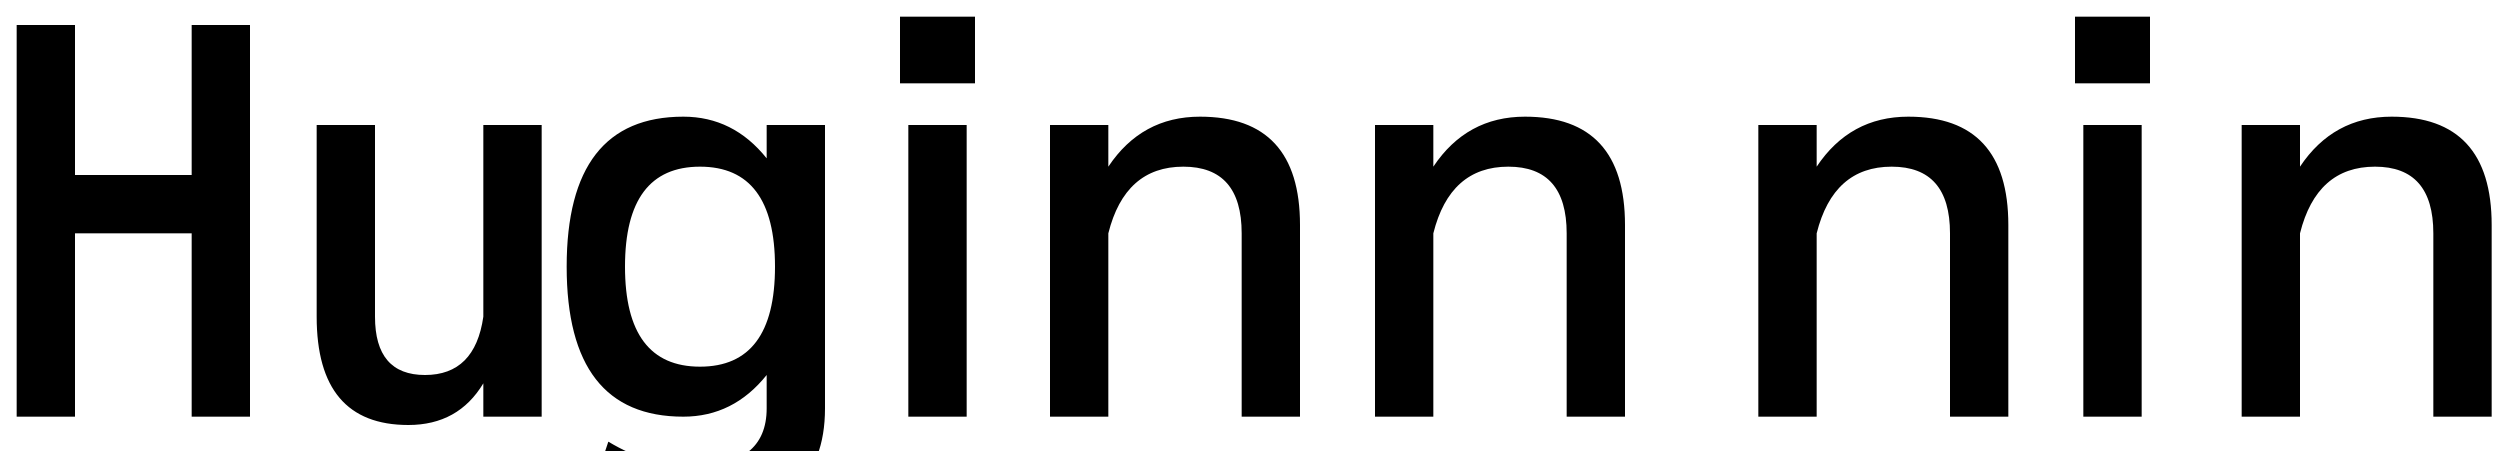
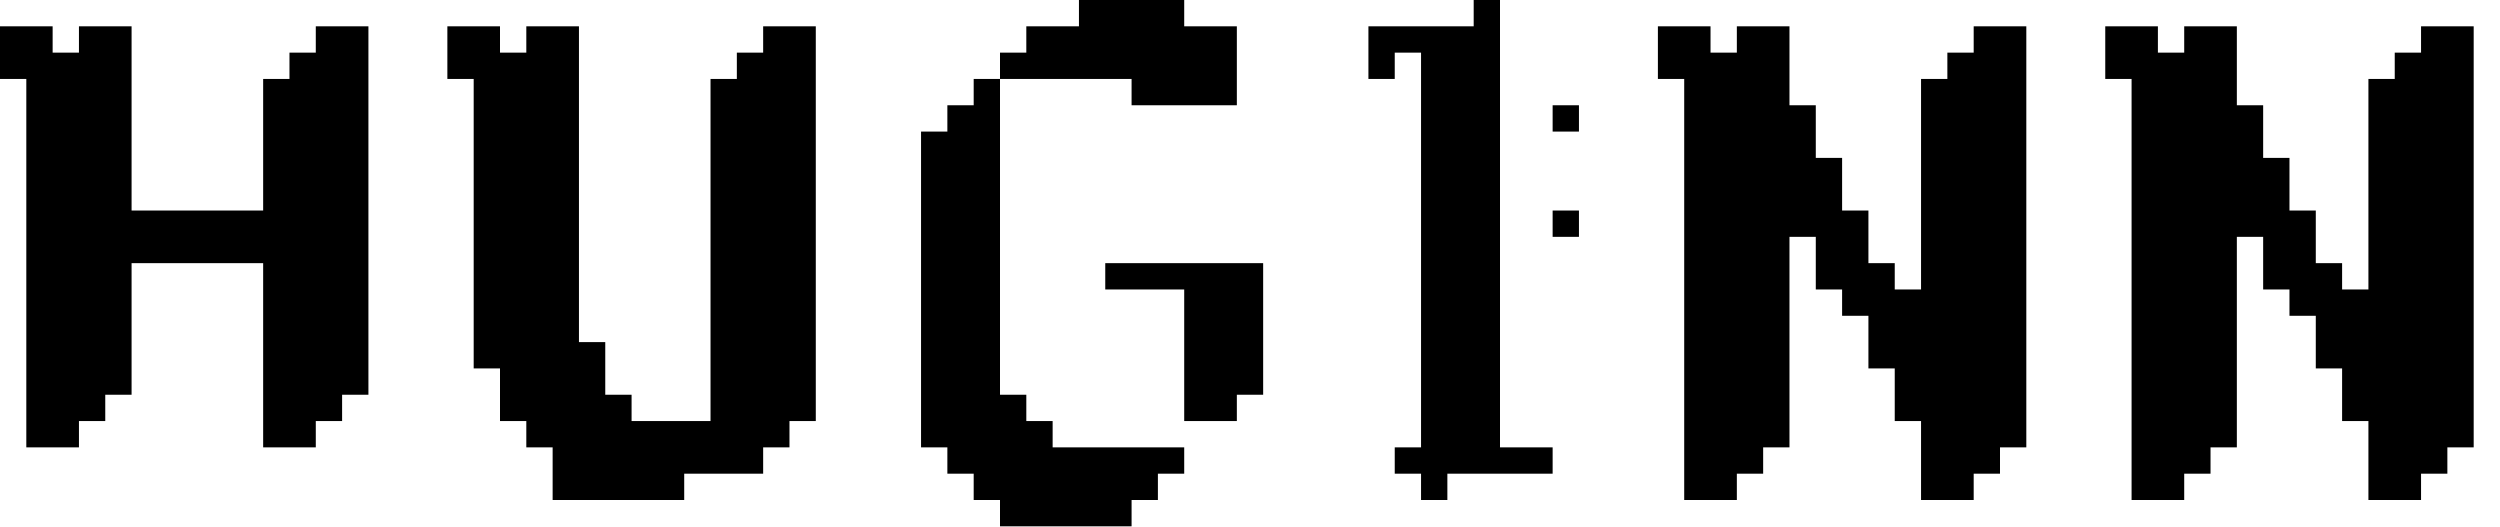
- <svg xmlns="http://www.w3.org/2000/svg" viewBox="0 0 300 54" role="img" aria-labelledby="title">
-   <g fill="currentColor">
-     <path d="M2 3h7v18h14V3h7v47h-7V28H9v22H2zM38 15h7v23q0 7 6 7t7-7V15h7v35h-7v-4q-3 5-9 5-11 0-11-13zM82 14q6 0 10 5v-4h7v34q0 13-15 13-7 0-13-3l2-6q5 3 10 3 9 0 9-7v-4q-4 5-10 5-14 0-14-18t14-18zm2 6q-9 0-9 12t9 12 9-12-9-12zM109 15h7v35h-7zM108 2h9v8h-9zM126 15h7v5q4-6 11-6 12 0 12 13v23h-7V28q0-8-7-8t-9 8v22h-7zM165 15h7v5q4-6 11-6 12 0 12 13v23h-7V28q0-8-7-8t-9 8v22h-7zM211 15h7v5q4-6 11-6 12 0 12 13v23h-7V28q0-8-7-8t-9 8v22h-7zM250 15h7v35h-7zM249 2h9v8h-9zM269 15h7v5q4-6 11-6 12 0 12 13v23h-7V28q0-8-7-8t-9 8v22h-7z" />
-   </g>
+ <svg xmlns="http://www.w3.org/2000/svg" viewBox="0 0 950 200" width="950" height="200" fill="currentColor" role="img" aria-label="Huginn">
+   <path fill="currentColor" d="M410 0h40v10h-40zM560 0h10v10h-10zM0 10h20v10h-20zM30 10h20v10h-20zM120 10h20v10h-20zM170 10h20v10h-20zM200 10h20v10h-20zM290 10h20v10h-20zM390 10h80v10h-80zM520 10h50v10h-50zM630 10h20v10h-20zM660 10h20v10h-20zM750 10h20v10h-20zM800 10h20v10h-20zM830 10h20v10h-20zM920 10h20v10h-20zM0 20h50v10h-50zM110 20h30v10h-30zM170 20h50v10h-50zM280 20h30v10h-30zM380 20h90v10h-90zM520 20h10v10h-10zM540 20h30v10h-30zM630 20h50v10h-50zM740 20h30v10h-30zM800 20h50v10h-50zM910 20h30v10h-30zM10 30h40v10h-40zM100 30h40v10h-40zM180 30h40v10h-40zM270 30h40v10h-40zM370 30h10v10h-10zM430 30h40v10h-40zM540 30h30v10h-30zM640 30h40v10h-40zM730 30h40v10h-40zM810 30h40v10h-40zM900 30h40v10h-40zM10 40h40v10h-40zM100 40h40v10h-40zM180 40h40v10h-40zM270 40h40v10h-40zM360 40h20v10h-20zM540 40h30v10h-30zM590 40h10v10h-10zM640 40h50v10h-50zM730 40h40v10h-40zM810 40h50v10h-50zM900 40h40v10h-40zM10 50h40v10h-40zM100 50h40v10h-40zM180 50h40v10h-40zM270 50h40v10h-40zM350 50h30v10h-30zM540 50h30v10h-30zM640 50h50v10h-50zM730 50h40v10h-40zM810 50h50v10h-50zM900 50h40v10h-40zM10 60h40v10h-40zM100 60h40v10h-40zM180 60h40v10h-40zM270 60h40v10h-40zM350 60h30v10h-30zM540 60h30v10h-30zM640 60h60v10h-60zM730 60h40v10h-40zM810 60h60v10h-60zM900 60h40v10h-40zM10 70h40v10h-40zM100 70h40v10h-40zM180 70h40v10h-40zM270 70h40v10h-40zM350 70h30v10h-30zM540 70h30v10h-30zM640 70h60v10h-60zM730 70h40v10h-40zM810 70h60v10h-60zM900 70h40v10h-40zM10 80h130v10h-130zM180 80h40v10h-40zM270 80h40v10h-40zM350 80h30v10h-30zM540 80h30v10h-30zM590 80h10v10h-10zM640 80h70v10h-70zM730 80h40v10h-40zM810 80h70v10h-70zM900 80h40v10h-40zM10 90h130v10h-130zM180 90h40v10h-40zM270 90h40v10h-40zM350 90h30v10h-30zM540 90h30v10h-30zM640 90h40v10h-40zM690 90h20v10h-20zM730 90h40v10h-40zM810 90h40v10h-40zM860 90h20v10h-20zM900 90h40v10h-40zM10 100h40v10h-40zM100 100h40v10h-40zM180 100h40v10h-40zM270 100h40v10h-40zM350 100h30v10h-30zM420 100h60v10h-60zM540 100h30v10h-30zM640 100h40v10h-40zM690 100h30v10h-30zM730 100h40v10h-40zM810 100h40v10h-40zM860 100h30v10h-30zM900 100h40v10h-40zM10 110h40v10h-40zM100 110h40v10h-40zM180 110h40v10h-40zM270 110h40v10h-40zM350 110h30v10h-30zM450 110h30v10h-30zM540 110h30v10h-30zM640 110h40v10h-40zM700 110h70v10h-70zM810 110h40v10h-40zM870 110h70v10h-70zM10 120h40v10h-40zM100 120h40v10h-40zM180 120h40v10h-40zM270 120h40v10h-40zM350 120h30v10h-30zM450 120h30v10h-30zM540 120h30v10h-30zM640 120h40v10h-40zM710 120h60v10h-60zM810 120h40v10h-40zM880 120h60v10h-60zM10 130h40v10h-40zM100 130h40v10h-40zM180 130h50v10h-50zM270 130h40v10h-40zM350 130h30v10h-30zM450 130h30v10h-30zM540 130h30v10h-30zM640 130h40v10h-40zM710 130h60v10h-60zM810 130h40v10h-40zM880 130h60v10h-60zM10 140h40v10h-40zM100 140h40v10h-40zM190 140h40v10h-40zM270 140h40v10h-40zM350 140h30v10h-30zM450 140h30v10h-30zM540 140h30v10h-30zM640 140h40v10h-40zM720 140h50v10h-50zM810 140h40v10h-40zM890 140h50v10h-50zM10 150h30v10h-30zM100 150h30v10h-30zM190 150h50v10h-50zM270 150h40v10h-40zM350 150h40v10h-40zM450 150h20v10h-20zM540 150h30v10h-30zM640 150h40v10h-40zM720 150h50v10h-50zM810 150h40v10h-40zM890 150h50v10h-50zM10 160h20v10h-20zM100 160h20v10h-20zM200 160h100v10h-100zM350 160h50v10h-50zM540 160h30v10h-30zM640 160h40v10h-40zM730 160h40v10h-40zM810 160h40v10h-40zM900 160h40v10h-40zM210 170h80v10h-80zM360 170h90v10h-90zM530 170h60v10h-60zM640 170h30v10h-30zM730 170h30v10h-30zM810 170h30v10h-30zM900 170h30v10h-30zM210 180h50v10h-50zM370 180h70v10h-70zM540 180h10v10h-10zM640 180h20v10h-20zM730 180h20v10h-20zM810 180h20v10h-20zM900 180h20v10h-20zM380 190h50v10h-50z" />
</svg>
